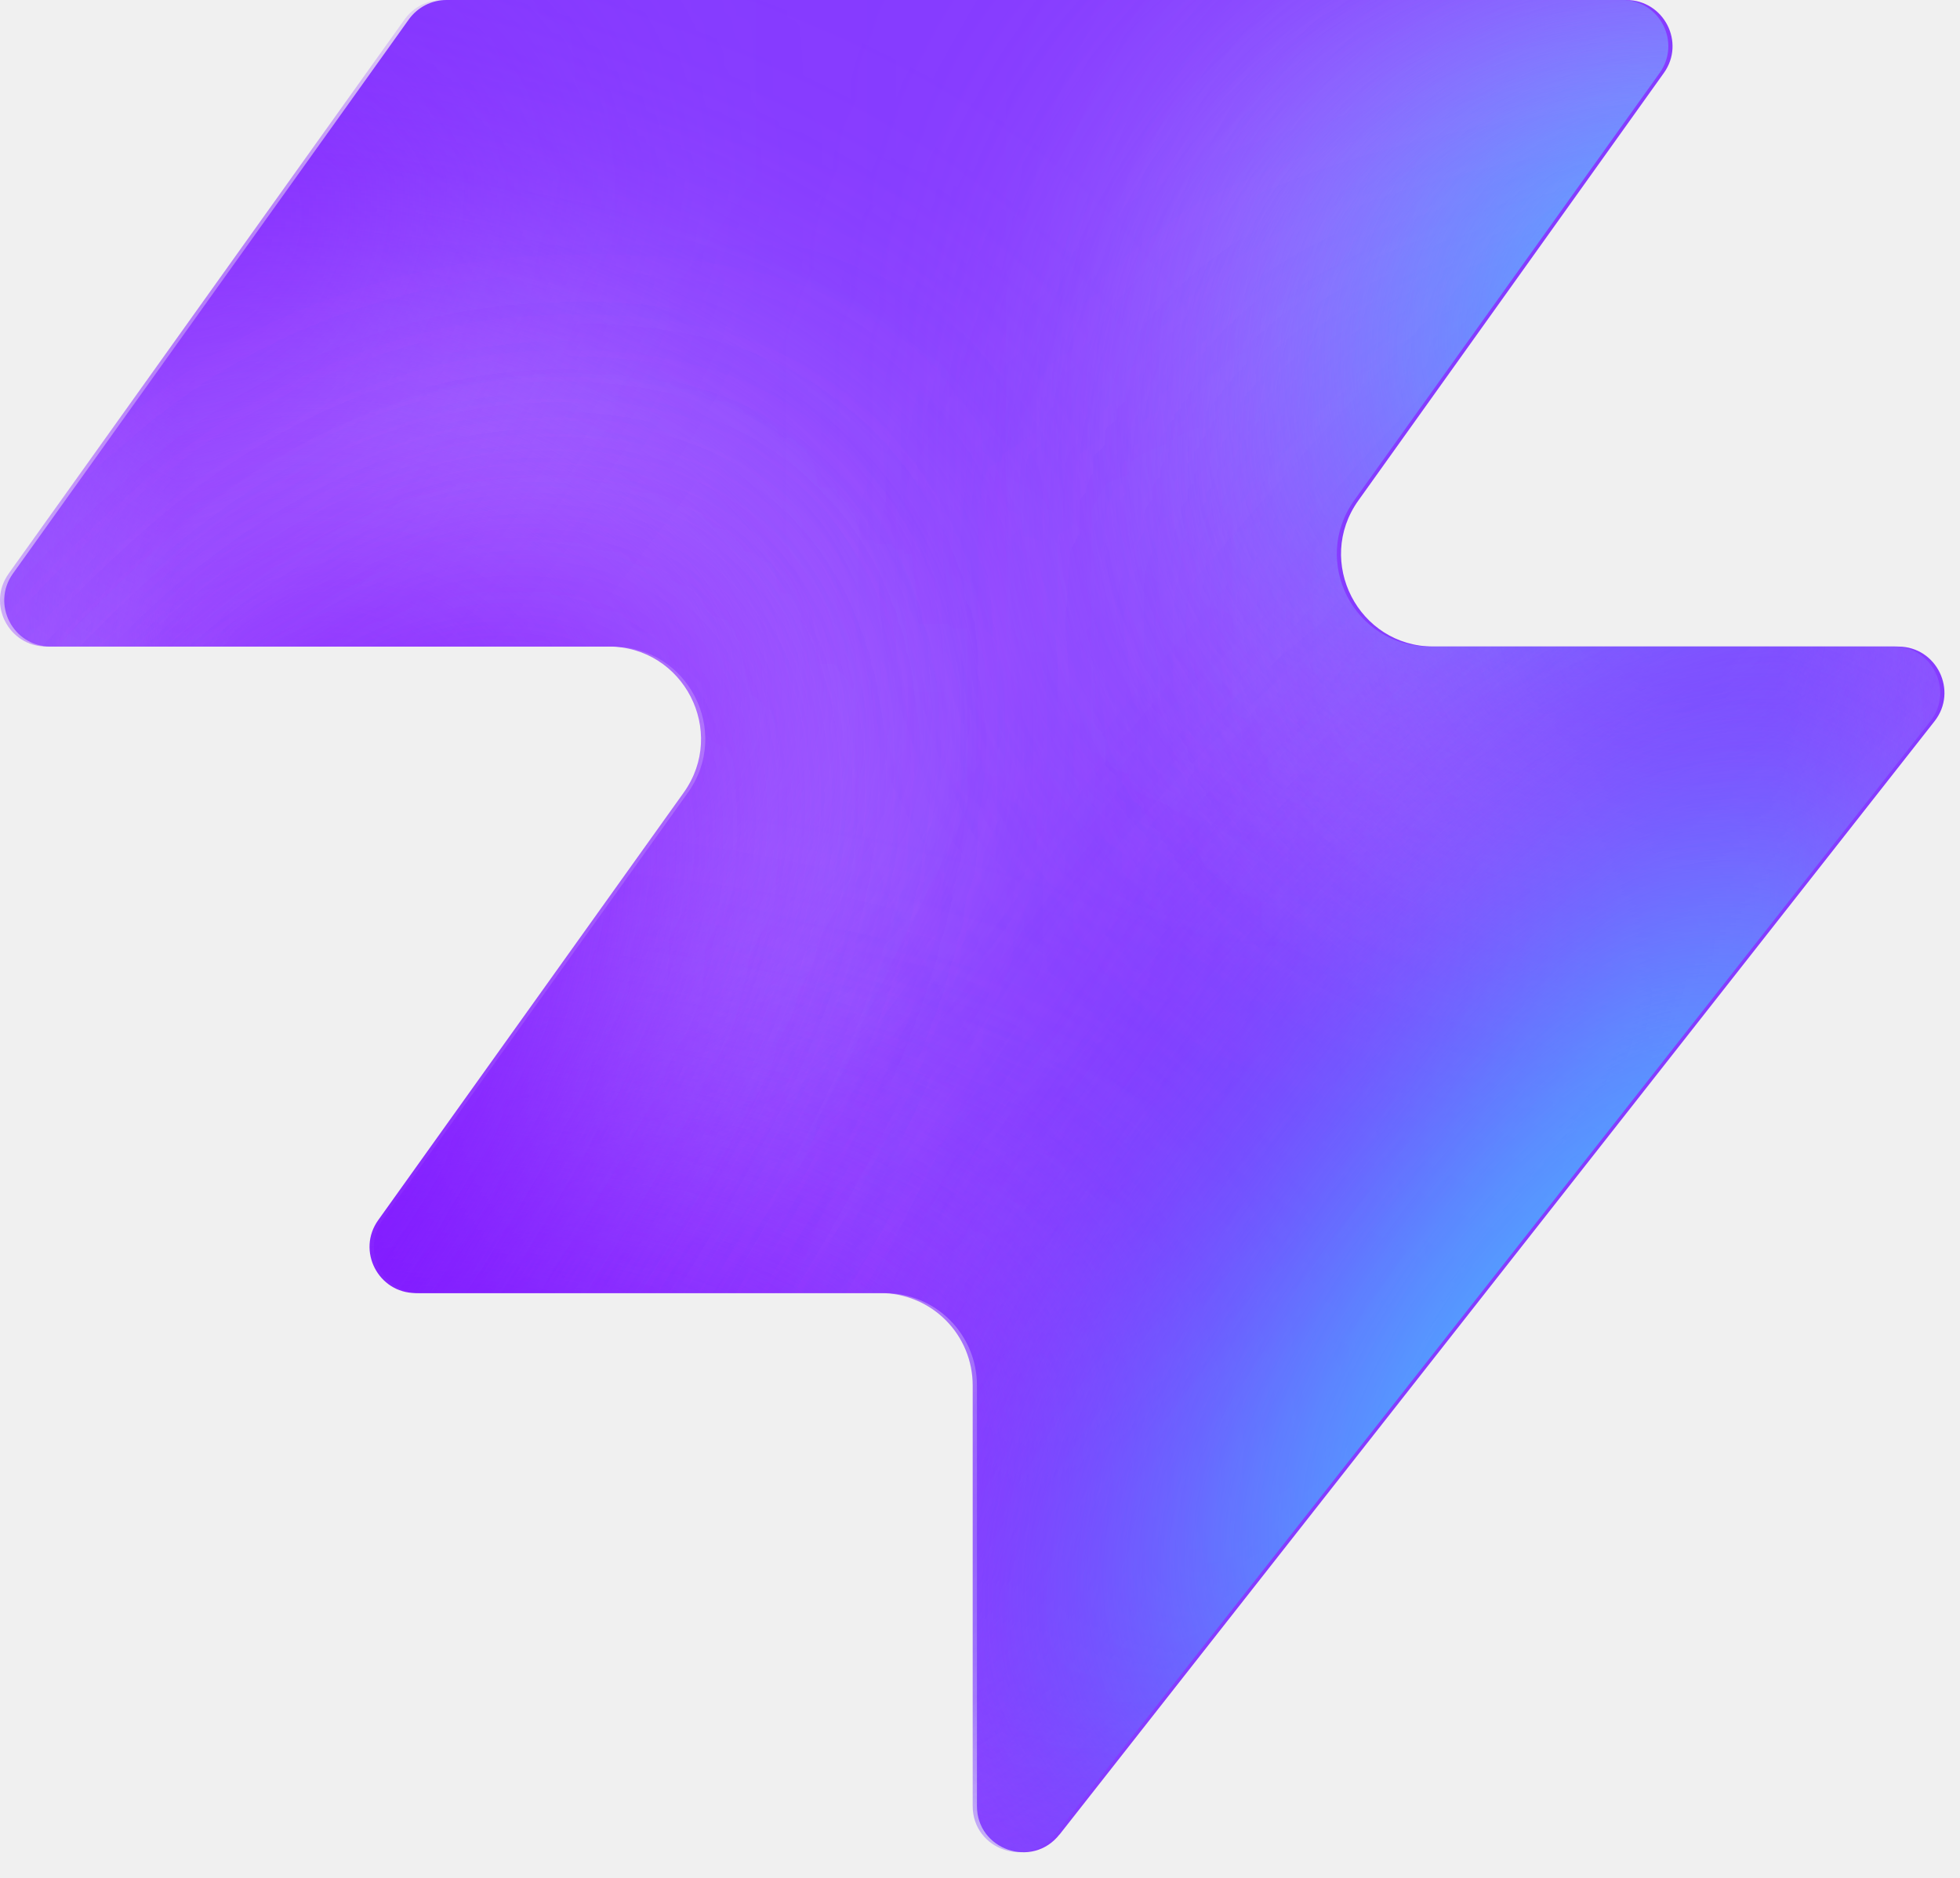
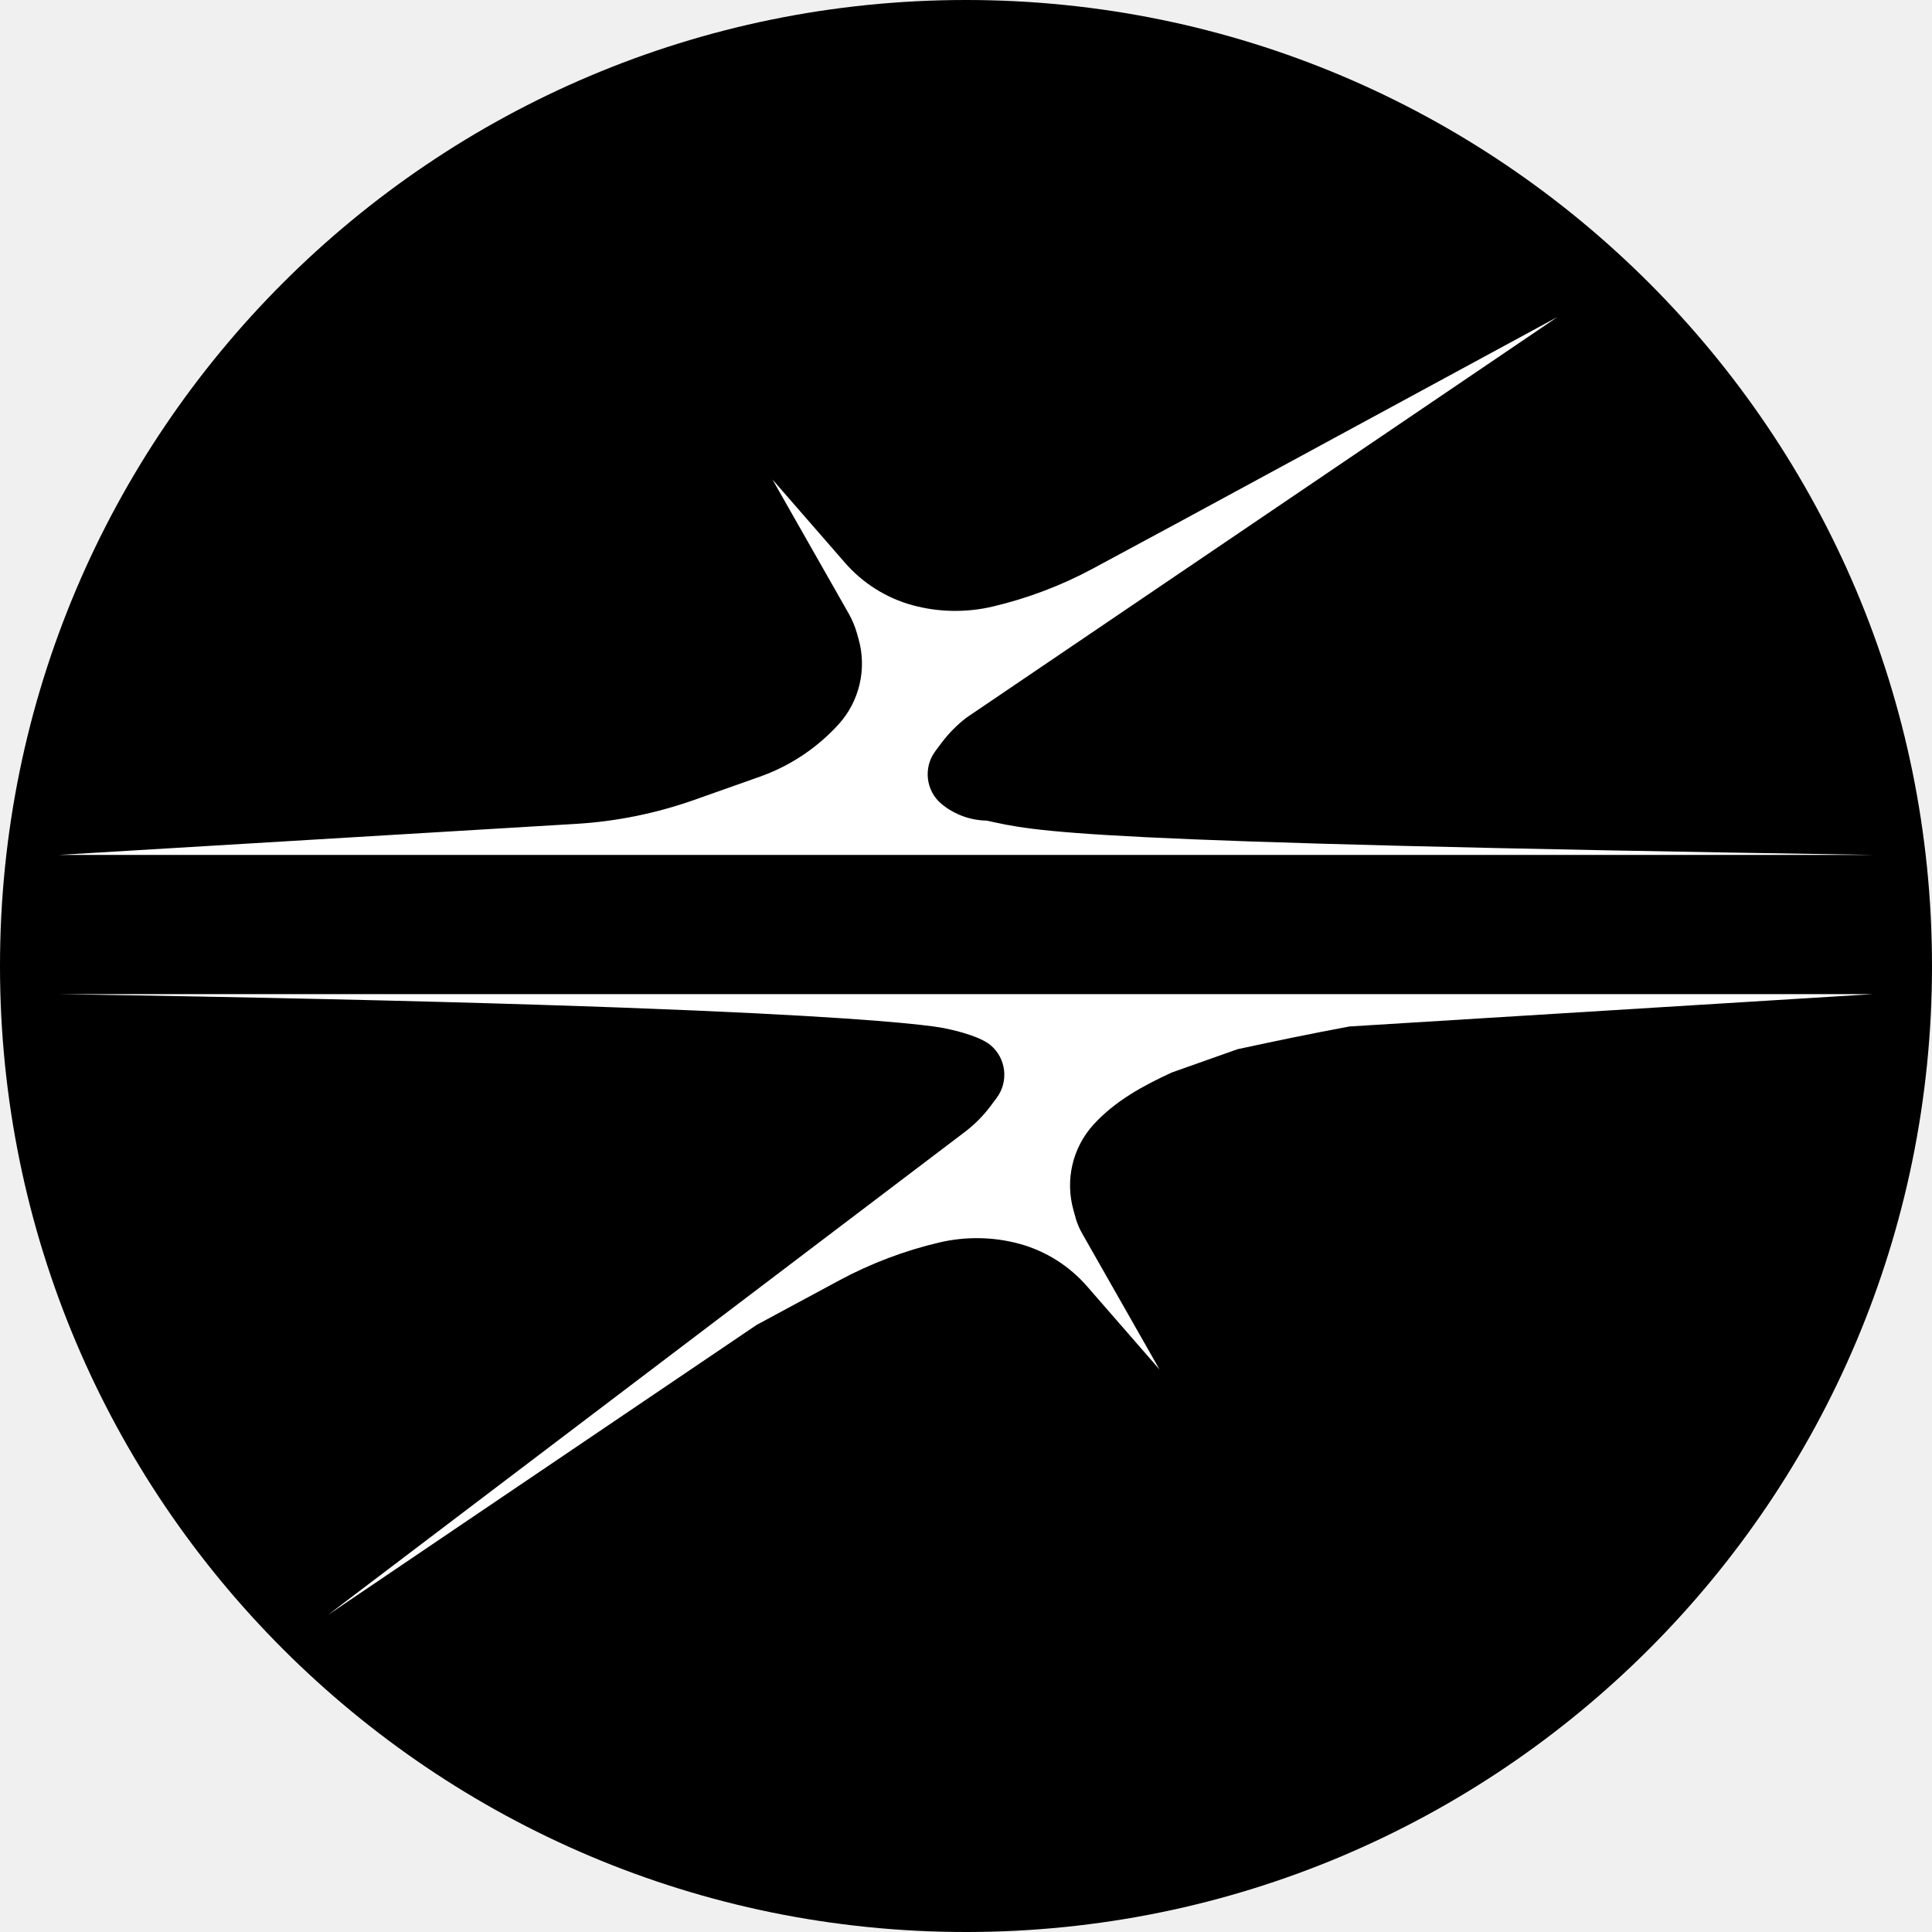
- <svg xmlns="http://www.w3.org/2000/svg" width="48" height="46" fill="none" viewBox="0 0 48 46">
-   <path fill="#863bff" d="M25.946 44.938c-.664.845-2.021.375-2.021-.698V33.937a2.26 2.26 0 0 0-2.262-2.262H10.287c-.92 0-1.456-1.04-.92-1.788l7.48-10.471c1.07-1.497 0-3.578-1.842-3.578H1.237c-.92 0-1.456-1.04-.92-1.788L10.013.474c.214-.297.556-.474.92-.474h28.894c.92 0 1.456 1.04.92 1.788l-7.48 10.471c-1.07 1.498 0 3.579 1.842 3.579h11.377c.943 0 1.473 1.088.89 1.83L25.947 44.94z" style="fill:#863bff;fill:color(display-p3 .525 .23 1);fill-opacity:1" />
-   <mask id="a" width="48" height="46" x="0" y="0" maskUnits="userSpaceOnUse" style="mask-type:alpha">
-     <path fill="#000" d="M25.842 44.938c-.664.844-2.021.375-2.021-.698V33.937a2.26 2.26 0 0 0-2.262-2.262H10.183c-.92 0-1.456-1.04-.92-1.788l7.48-10.471c1.07-1.498 0-3.579-1.842-3.579H1.133c-.92 0-1.456-1.04-.92-1.787L9.91.473c.214-.297.556-.474.92-.474h28.894c.92 0 1.456 1.04.92 1.788l-7.48 10.471c-1.07 1.498 0 3.578 1.842 3.578h11.377c.943 0 1.473 1.088.89 1.832L25.843 44.94z" style="fill:#000;fill-opacity:1" />
-   </mask>
-   <g mask="url(#a)">
-     <g filter="url(#b)">
-       <ellipse cx="5.508" cy="14.704" fill="#ede6ff" rx="5.508" ry="14.704" style="fill:#ede6ff;fill:color(display-p3 .927 .903 1);fill-opacity:1" transform="matrix(.00324 1 1 -.00324 -4.47 31.516)" />
-     </g>
-     <g filter="url(#c)">
-       <ellipse cx="10.399" cy="29.851" fill="#ede6ff" rx="10.399" ry="29.851" style="fill:#ede6ff;fill:color(display-p3 .927 .903 1);fill-opacity:1" transform="matrix(.00324 1 1 -.00324 -39.328 7.883)" />
-     </g>
-     <g filter="url(#d)">
-       <ellipse cx="5.508" cy="30.487" fill="#7e14ff" rx="5.508" ry="30.487" style="fill:#7e14ff;fill:color(display-p3 .492 .077 1);fill-opacity:1" transform="rotate(89.814 -25.913 -14.639)scale(1 -1)" />
-     </g>
-     <g filter="url(#e)">
-       <ellipse cx="5.508" cy="30.599" fill="#7e14ff" rx="5.508" ry="30.599" style="fill:#7e14ff;fill:color(display-p3 .492 .077 1);fill-opacity:1" transform="rotate(89.814 -32.644 -3.334)scale(1 -1)" />
-     </g>
-     <g filter="url(#f)">
-       <ellipse cx="5.508" cy="30.599" fill="#7e14ff" rx="5.508" ry="30.599" style="fill:#7e14ff;fill:color(display-p3 .492 .077 1);fill-opacity:1" transform="matrix(.00324 1 1 -.00324 -34.34 30.47)" />
-     </g>
-     <g filter="url(#g)">
-       <ellipse cx="14.072" cy="22.078" fill="#ede6ff" rx="14.072" ry="22.078" style="fill:#ede6ff;fill:color(display-p3 .927 .903 1);fill-opacity:1" transform="rotate(93.35 24.506 48.493)scale(-1 1)" />
-     </g>
-     <g filter="url(#h)">
-       <ellipse cx="3.47" cy="21.501" fill="#7e14ff" rx="3.47" ry="21.501" style="fill:#7e14ff;fill:color(display-p3 .492 .077 1);fill-opacity:1" transform="rotate(89.009 28.708 47.59)scale(-1 1)" />
-     </g>
-     <g filter="url(#i)">
-       <ellipse cx="3.47" cy="21.501" fill="#7e14ff" rx="3.47" ry="21.501" style="fill:#7e14ff;fill:color(display-p3 .492 .077 1);fill-opacity:1" transform="rotate(89.009 28.708 47.59)scale(-1 1)" />
-     </g>
-     <g filter="url(#j)">
-       <ellipse cx=".387" cy="8.972" fill="#7e14ff" rx="4.407" ry="29.108" style="fill:#7e14ff;fill:color(display-p3 .492 .077 1);fill-opacity:1" transform="rotate(39.51 .387 8.972)" />
-     </g>
-     <g filter="url(#k)">
-       <ellipse cx="47.523" cy="-6.092" fill="#7e14ff" rx="4.407" ry="29.108" style="fill:#7e14ff;fill:color(display-p3 .492 .077 1);fill-opacity:1" transform="rotate(37.892 47.523 -6.092)" />
-     </g>
-     <g filter="url(#l)">
-       <ellipse cx="41.412" cy="6.333" fill="#47bfff" rx="5.971" ry="9.665" style="fill:#47bfff;fill:color(display-p3 .28 .748 1);fill-opacity:1" transform="rotate(37.892 41.412 6.333)" />
-     </g>
-     <g filter="url(#m)">
-       <ellipse cx="-1.879" cy="38.332" fill="#7e14ff" rx="4.407" ry="29.108" style="fill:#7e14ff;fill:color(display-p3 .492 .077 1);fill-opacity:1" transform="rotate(37.892 -1.88 38.332)" />
-     </g>
-     <g filter="url(#n)">
-       <ellipse cx="-1.879" cy="38.332" fill="#7e14ff" rx="4.407" ry="29.108" style="fill:#7e14ff;fill:color(display-p3 .492 .077 1);fill-opacity:1" transform="rotate(37.892 -1.88 38.332)" />
-     </g>
-     <g filter="url(#o)">
-       <ellipse cx="35.651" cy="29.907" fill="#7e14ff" rx="4.407" ry="29.108" style="fill:#7e14ff;fill:color(display-p3 .492 .077 1);fill-opacity:1" transform="rotate(37.892 35.651 29.907)" />
-     </g>
-     <g filter="url(#p)">
-       <ellipse cx="38.418" cy="32.4" fill="#47bfff" rx="5.971" ry="15.297" style="fill:#47bfff;fill:color(display-p3 .28 .748 1);fill-opacity:1" transform="rotate(37.892 38.418 32.4)" />
-     </g>
-   </g>
-   <defs>
-     <filter id="b" width="60.045" height="41.654" x="-19.77" y="16.149" color-interpolation-filters="sRGB" filterUnits="userSpaceOnUse">
-       <feFlood flood-opacity="0" result="BackgroundImageFix" />
-       <feBlend in="SourceGraphic" in2="BackgroundImageFix" result="shape" />
-       <feGaussianBlur result="effect1_foregroundBlur_2002_17158" stdDeviation="7.659" />
-     </filter>
-     <filter id="c" width="90.34" height="51.437" x="-54.613" y="-7.533" color-interpolation-filters="sRGB" filterUnits="userSpaceOnUse">
-       <feFlood flood-opacity="0" result="BackgroundImageFix" />
-       <feBlend in="SourceGraphic" in2="BackgroundImageFix" result="shape" />
-       <feGaussianBlur result="effect1_foregroundBlur_2002_17158" stdDeviation="7.659" />
-     </filter>
-     <filter id="d" width="79.355" height="29.4" x="-49.64" y="2.03" color-interpolation-filters="sRGB" filterUnits="userSpaceOnUse">
-       <feFlood flood-opacity="0" result="BackgroundImageFix" />
-       <feBlend in="SourceGraphic" in2="BackgroundImageFix" result="shape" />
-       <feGaussianBlur result="effect1_foregroundBlur_2002_17158" stdDeviation="4.596" />
-     </filter>
-     <filter id="e" width="79.579" height="29.4" x="-45.045" y="20.029" color-interpolation-filters="sRGB" filterUnits="userSpaceOnUse">
-       <feFlood flood-opacity="0" result="BackgroundImageFix" />
-       <feBlend in="SourceGraphic" in2="BackgroundImageFix" result="shape" />
-       <feGaussianBlur result="effect1_foregroundBlur_2002_17158" stdDeviation="4.596" />
-     </filter>
-     <filter id="f" width="79.579" height="29.4" x="-43.513" y="21.178" color-interpolation-filters="sRGB" filterUnits="userSpaceOnUse">
-       <feFlood flood-opacity="0" result="BackgroundImageFix" />
-       <feBlend in="SourceGraphic" in2="BackgroundImageFix" result="shape" />
-       <feGaussianBlur result="effect1_foregroundBlur_2002_17158" stdDeviation="4.596" />
-     </filter>
-     <filter id="g" width="74.749" height="58.852" x="15.756" y="-17.901" color-interpolation-filters="sRGB" filterUnits="userSpaceOnUse">
-       <feFlood flood-opacity="0" result="BackgroundImageFix" />
-       <feBlend in="SourceGraphic" in2="BackgroundImageFix" result="shape" />
-       <feGaussianBlur result="effect1_foregroundBlur_2002_17158" stdDeviation="7.659" />
-     </filter>
-     <filter id="h" width="61.377" height="25.362" x="23.548" y="2.284" color-interpolation-filters="sRGB" filterUnits="userSpaceOnUse">
-       <feFlood flood-opacity="0" result="BackgroundImageFix" />
-       <feBlend in="SourceGraphic" in2="BackgroundImageFix" result="shape" />
-       <feGaussianBlur result="effect1_foregroundBlur_2002_17158" stdDeviation="4.596" />
-     </filter>
-     <filter id="i" width="61.377" height="25.362" x="23.548" y="2.284" color-interpolation-filters="sRGB" filterUnits="userSpaceOnUse">
-       <feFlood flood-opacity="0" result="BackgroundImageFix" />
-       <feBlend in="SourceGraphic" in2="BackgroundImageFix" result="shape" />
-       <feGaussianBlur result="effect1_foregroundBlur_2002_17158" stdDeviation="4.596" />
-     </filter>
-     <filter id="j" width="56.045" height="63.649" x="-27.636" y="-22.853" color-interpolation-filters="sRGB" filterUnits="userSpaceOnUse">
-       <feFlood flood-opacity="0" result="BackgroundImageFix" />
-       <feBlend in="SourceGraphic" in2="BackgroundImageFix" result="shape" />
-       <feGaussianBlur result="effect1_foregroundBlur_2002_17158" stdDeviation="4.596" />
-     </filter>
-     <filter id="k" width="54.814" height="64.646" x="20.116" y="-38.415" color-interpolation-filters="sRGB" filterUnits="userSpaceOnUse">
-       <feFlood flood-opacity="0" result="BackgroundImageFix" />
-       <feBlend in="SourceGraphic" in2="BackgroundImageFix" result="shape" />
-       <feGaussianBlur result="effect1_foregroundBlur_2002_17158" stdDeviation="4.596" />
-     </filter>
-     <filter id="l" width="33.541" height="35.313" x="24.641" y="-11.323" color-interpolation-filters="sRGB" filterUnits="userSpaceOnUse">
-       <feFlood flood-opacity="0" result="BackgroundImageFix" />
-       <feBlend in="SourceGraphic" in2="BackgroundImageFix" result="shape" />
-       <feGaussianBlur result="effect1_foregroundBlur_2002_17158" stdDeviation="4.596" />
-     </filter>
-     <filter id="m" width="54.814" height="64.646" x="-29.286" y="6.009" color-interpolation-filters="sRGB" filterUnits="userSpaceOnUse">
-       <feFlood flood-opacity="0" result="BackgroundImageFix" />
-       <feBlend in="SourceGraphic" in2="BackgroundImageFix" result="shape" />
-       <feGaussianBlur result="effect1_foregroundBlur_2002_17158" stdDeviation="4.596" />
-     </filter>
-     <filter id="n" width="54.814" height="64.646" x="-29.286" y="6.009" color-interpolation-filters="sRGB" filterUnits="userSpaceOnUse">
-       <feFlood flood-opacity="0" result="BackgroundImageFix" />
-       <feBlend in="SourceGraphic" in2="BackgroundImageFix" result="shape" />
-       <feGaussianBlur result="effect1_foregroundBlur_2002_17158" stdDeviation="4.596" />
-     </filter>
-     <filter id="o" width="54.814" height="64.646" x="8.244" y="-2.416" color-interpolation-filters="sRGB" filterUnits="userSpaceOnUse">
-       <feFlood flood-opacity="0" result="BackgroundImageFix" />
-       <feBlend in="SourceGraphic" in2="BackgroundImageFix" result="shape" />
-       <feGaussianBlur result="effect1_foregroundBlur_2002_17158" stdDeviation="4.596" />
-     </filter>
-     <filter id="p" width="39.409" height="43.623" x="18.713" y="10.588" color-interpolation-filters="sRGB" filterUnits="userSpaceOnUse">
-       <feFlood flood-opacity="0" result="BackgroundImageFix" />
-       <feBlend in="SourceGraphic" in2="BackgroundImageFix" result="shape" />
-       <feGaussianBlur result="effect1_foregroundBlur_2002_17158" stdDeviation="4.596" />
-     </filter>
-   </defs>
+ <svg xmlns="http://www.w3.org/2000/svg" width="515" height="515" viewBox="0 0 515 515" fill="none">
+   <rect width="515" height="515" rx="257.5" fill="black" />
+   <path d="M499.22 265L359.725 273.619C348.774 275.67 341.09 277.273 329.905 279.673L312.43 285.858C304.764 289.365 297.256 293.458 291.505 299.757C285.902 305.895 283.871 314.562 286.153 322.604L286.944 325.439C287.697 327.397 287.836 327.693 288.781 329.355L309.1 365.079L289.782 342.9C285.016 337.427 278.775 333.492 271.83 331.581C264.847 329.66 257.405 329.546 250.357 331.206C241.123 333.38 232.08 336.796 223.707 341.307L201.701 353.165L87.389 430.508L257.449 301.538C259.933 299.617 262.15 297.365 264.04 294.842L265.661 292.678C268.947 288.293 268.217 282.054 264.011 278.572C260.63 275.772 251.992 274.144 251.992 274.144C251.992 274.144 230.698 268.321 15.781 265H499.22Z" fill="white" />
+   <path d="M257.551 191.348C255.067 193.269 252.85 195.521 250.96 198.044L249.339 200.208C246.054 204.593 246.783 210.832 250.989 214.314C254.371 217.114 258.645 218.674 263.009 218.742C276.73 221.704 284.303 224.565 499.22 227.886H15.781L153.569 219.611C164.318 218.965 174.928 216.812 185.096 213.213L202.57 207.028C210.559 204.201 217.744 199.428 223.495 193.129C229.099 186.991 231.129 178.324 228.848 170.282L228.43 168.81C227.907 166.966 227.164 165.193 226.219 163.531L205.901 127.806L225.218 149.986C229.984 155.459 236.225 159.394 243.17 161.305C250.154 163.226 257.595 163.34 264.643 161.68C273.877 159.506 282.92 156.09 291.293 151.579L313.3 139.721L415.171 84.492L257.551 191.348Z" fill="white" />
</svg>
